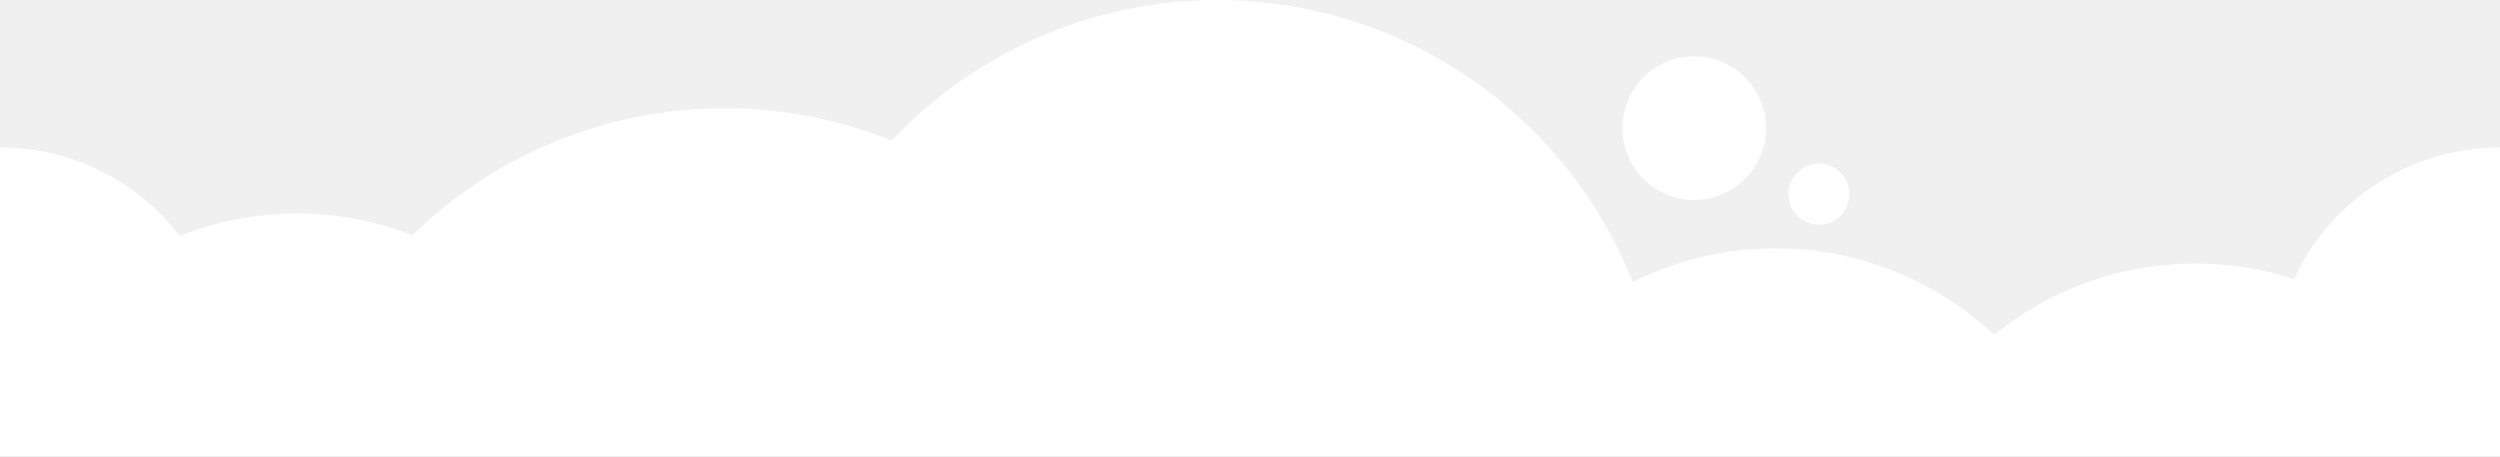
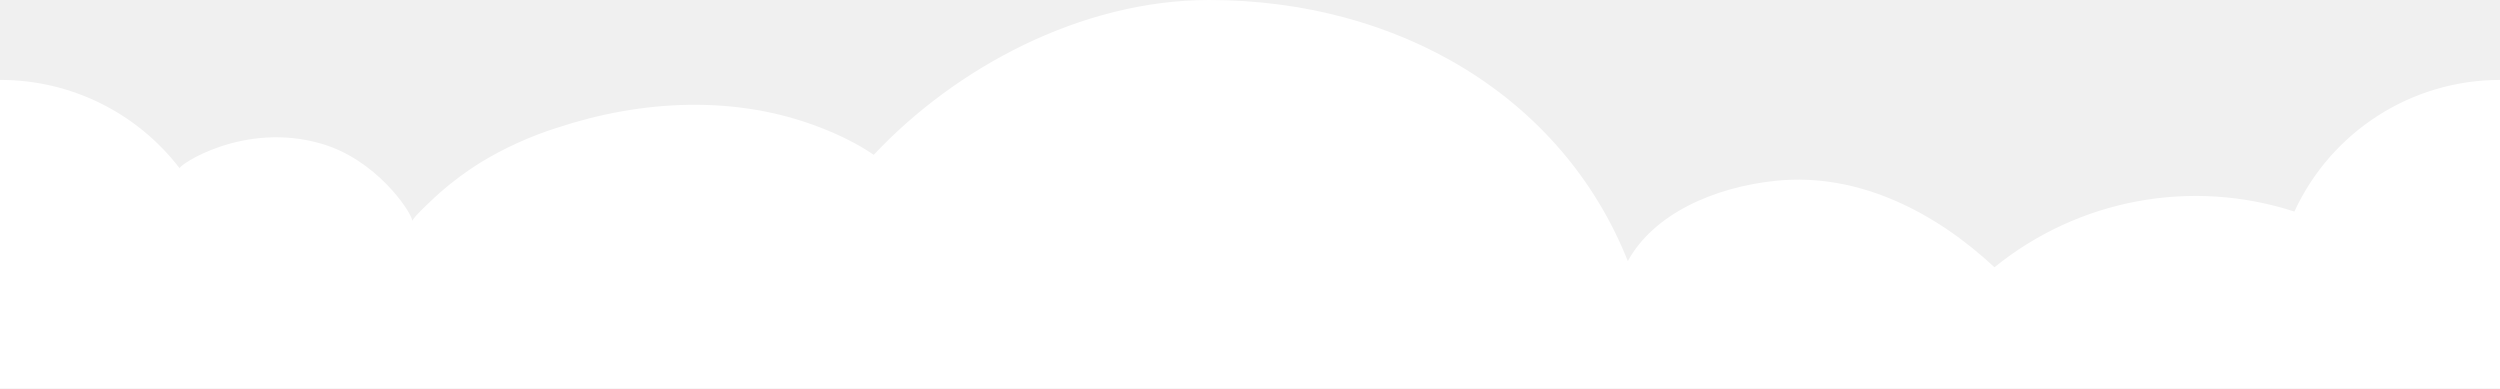
- <svg xmlns="http://www.w3.org/2000/svg" viewBox="0 0 320 58.37">
+ <svg xmlns="http://www.w3.org/2000/svg" viewBox="0 0 320 49.72">
  <defs>
    <style>.cls-1{fill:#fff;}</style>
  </defs>
  <g id="Calque_2" data-name="Calque 2">
    <g id="Calque_1-2" data-name="Calque 1">
-       <path class="cls-1" d="M320,18.88V58.37H0V18.88A28.89,28.89,0,0,1,23,30.2a40.75,40.75,0,0,1,29.79-.1A57.26,57.26,0,0,1,114.14,18,57.24,57.24,0,0,1,209,36.09a40.9,40.9,0,0,1,46.24,6.77,40.9,40.9,0,0,1,38.39-7.13A29,29,0,0,1,320,18.88Z" />
-       <circle class="cls-1" cx="216.86" cy="16.4" r="9.19" />
-       <circle class="cls-1" cx="232.82" cy="24.85" r="3.91" />
+       <path class="cls-1" d="M320,10.23V49.72H0V10.23A28.89,28.89,0,0,1,23,21.55c-.26-.34,8.2-6.09,18.19-3.14,6.88,2,11.26,8.44,11.56,9.73,0,0,0,.07.08.11-.19-.25,3.16-3.32,3.52-3.63a40.22,40.22,0,0,1,5.11-3.79,45,45,0,0,1,9.86-4.48c10.82-3.58,22.84-4.22,33.59-.06,1.25.48,2.47,1,3.67,1.62a26.31,26.31,0,0,1,3.26,1.91C122.23,8.73,138.33,0,154.77,0c24.14,0,45.17,12.28,53.59,33.42,3.28-6,10.95-9.45,18.93-10.28,10.76-1.11,20.66,4.21,28,11.07a40.9,40.9,0,0,1,38.39-7.13A29,29,0,0,1,320,10.23Z" />
    </g>
  </g>
</svg>
